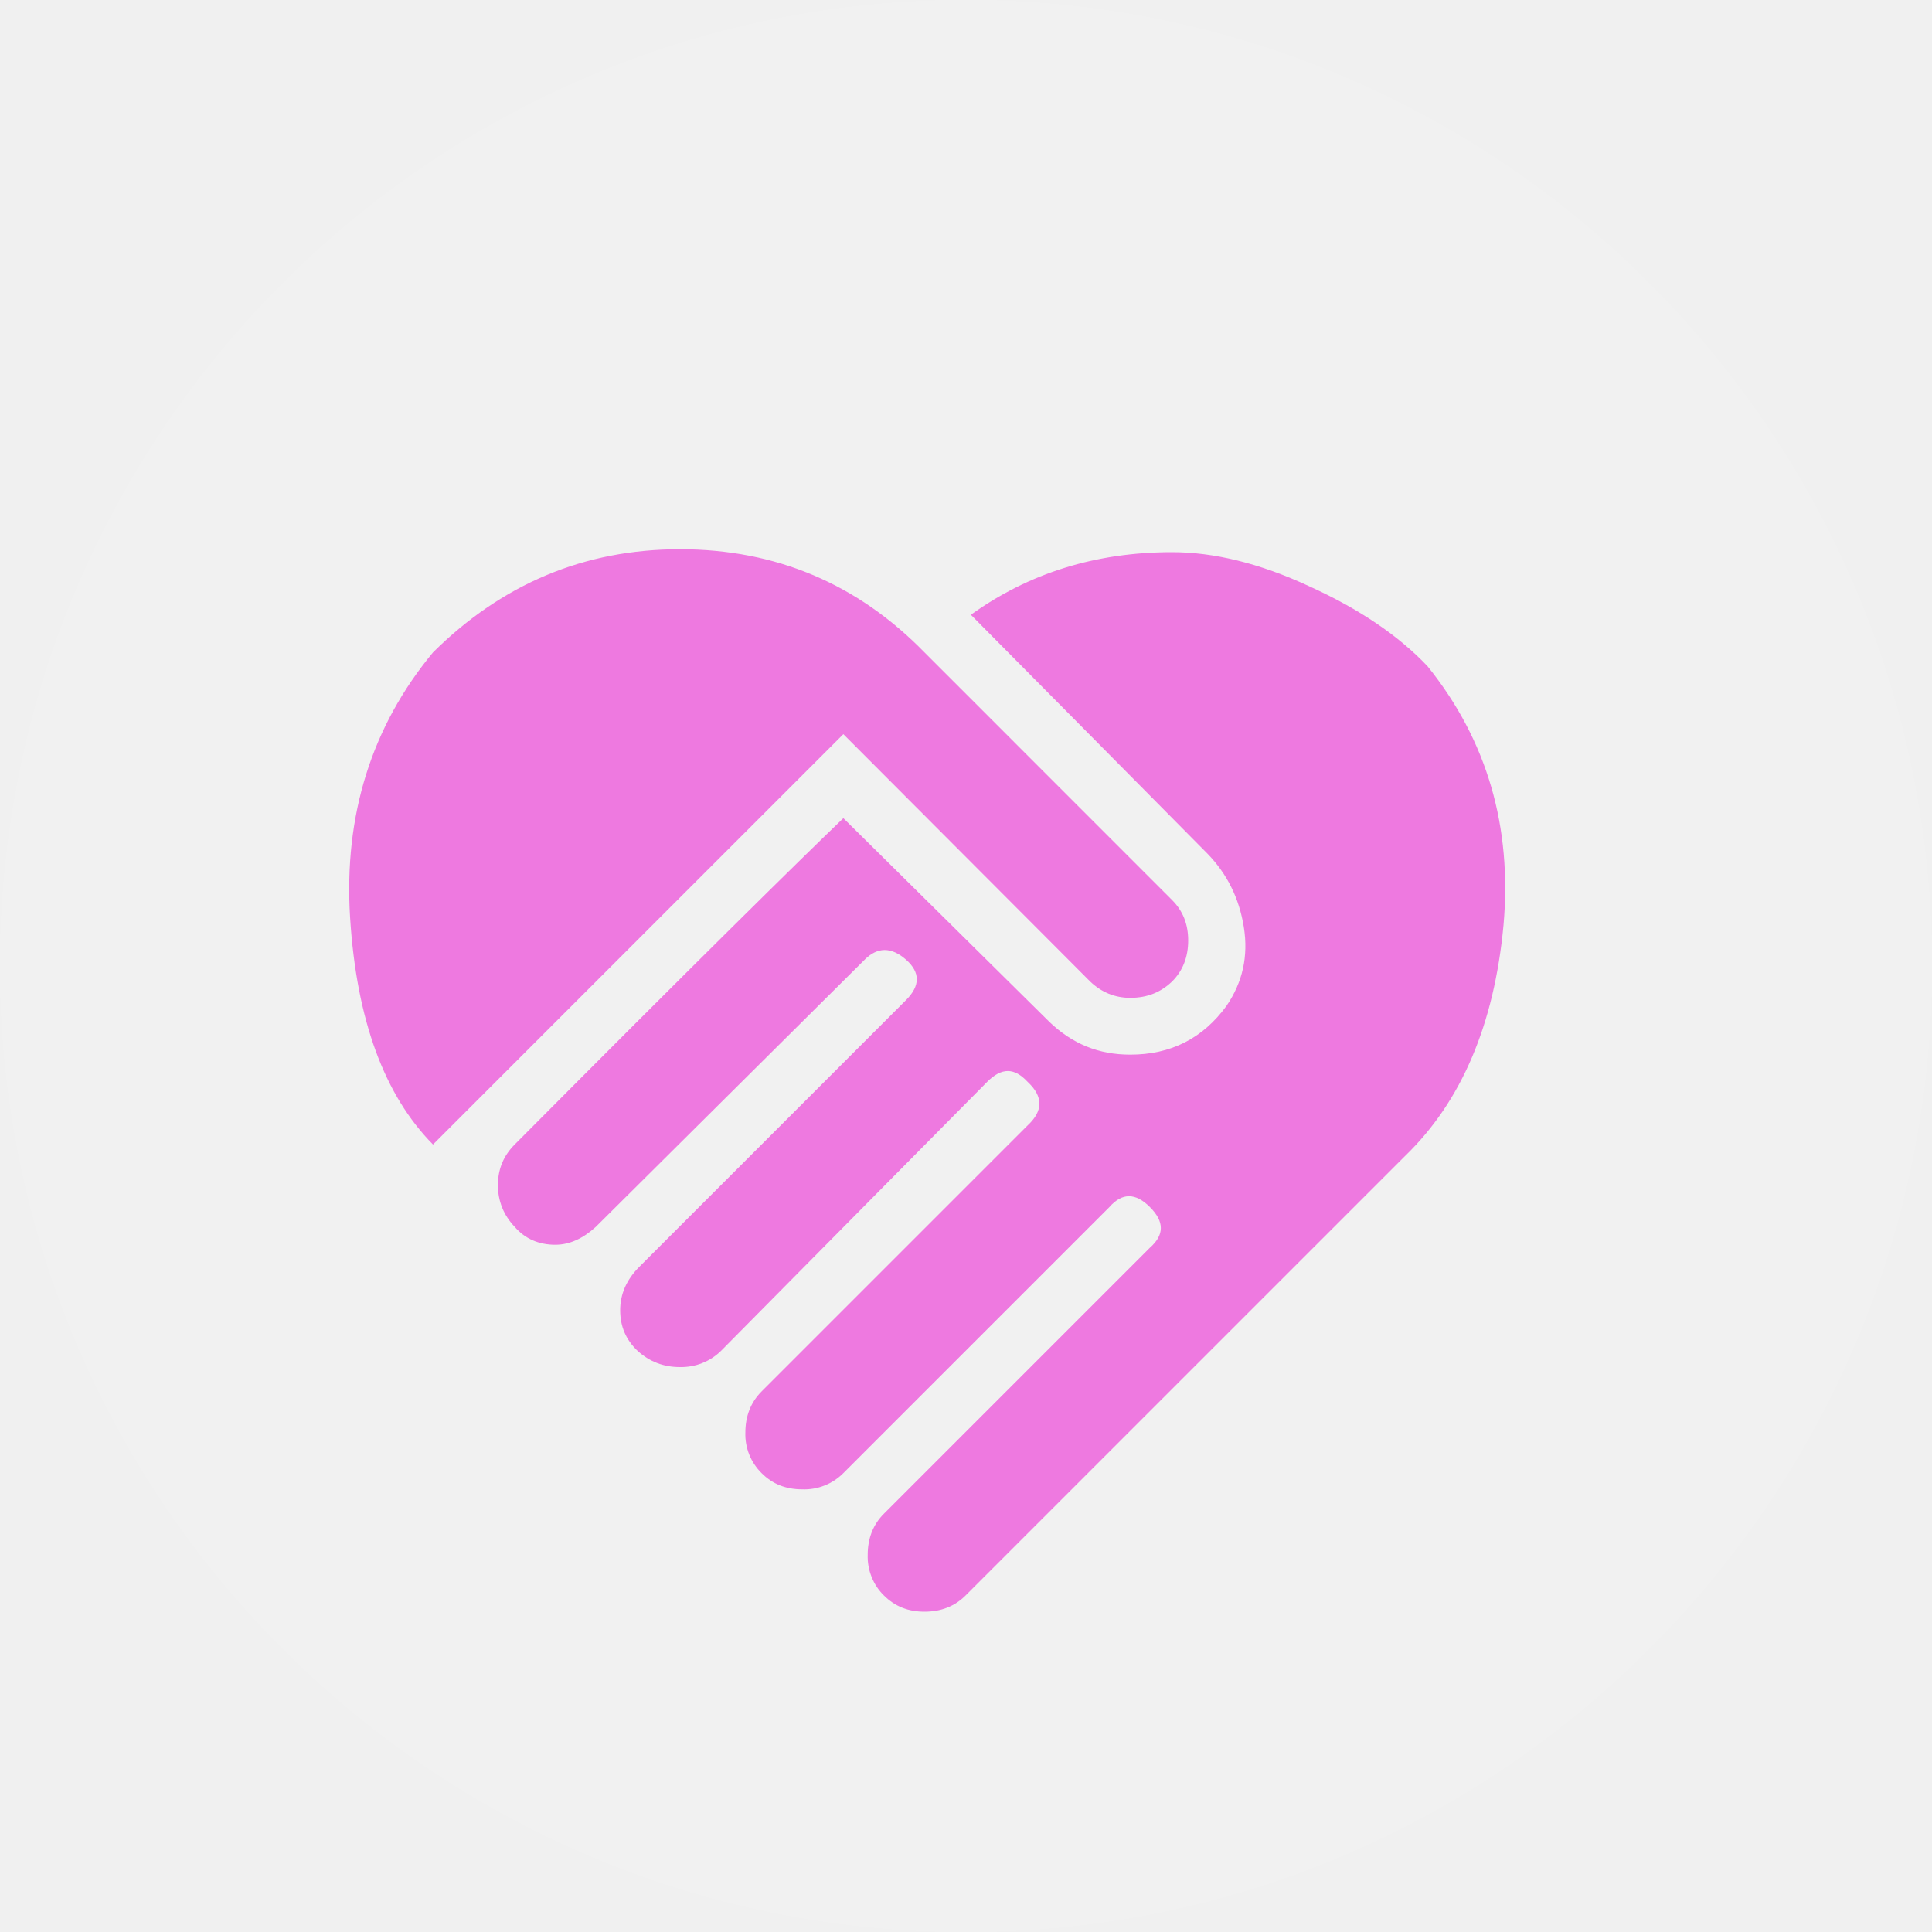
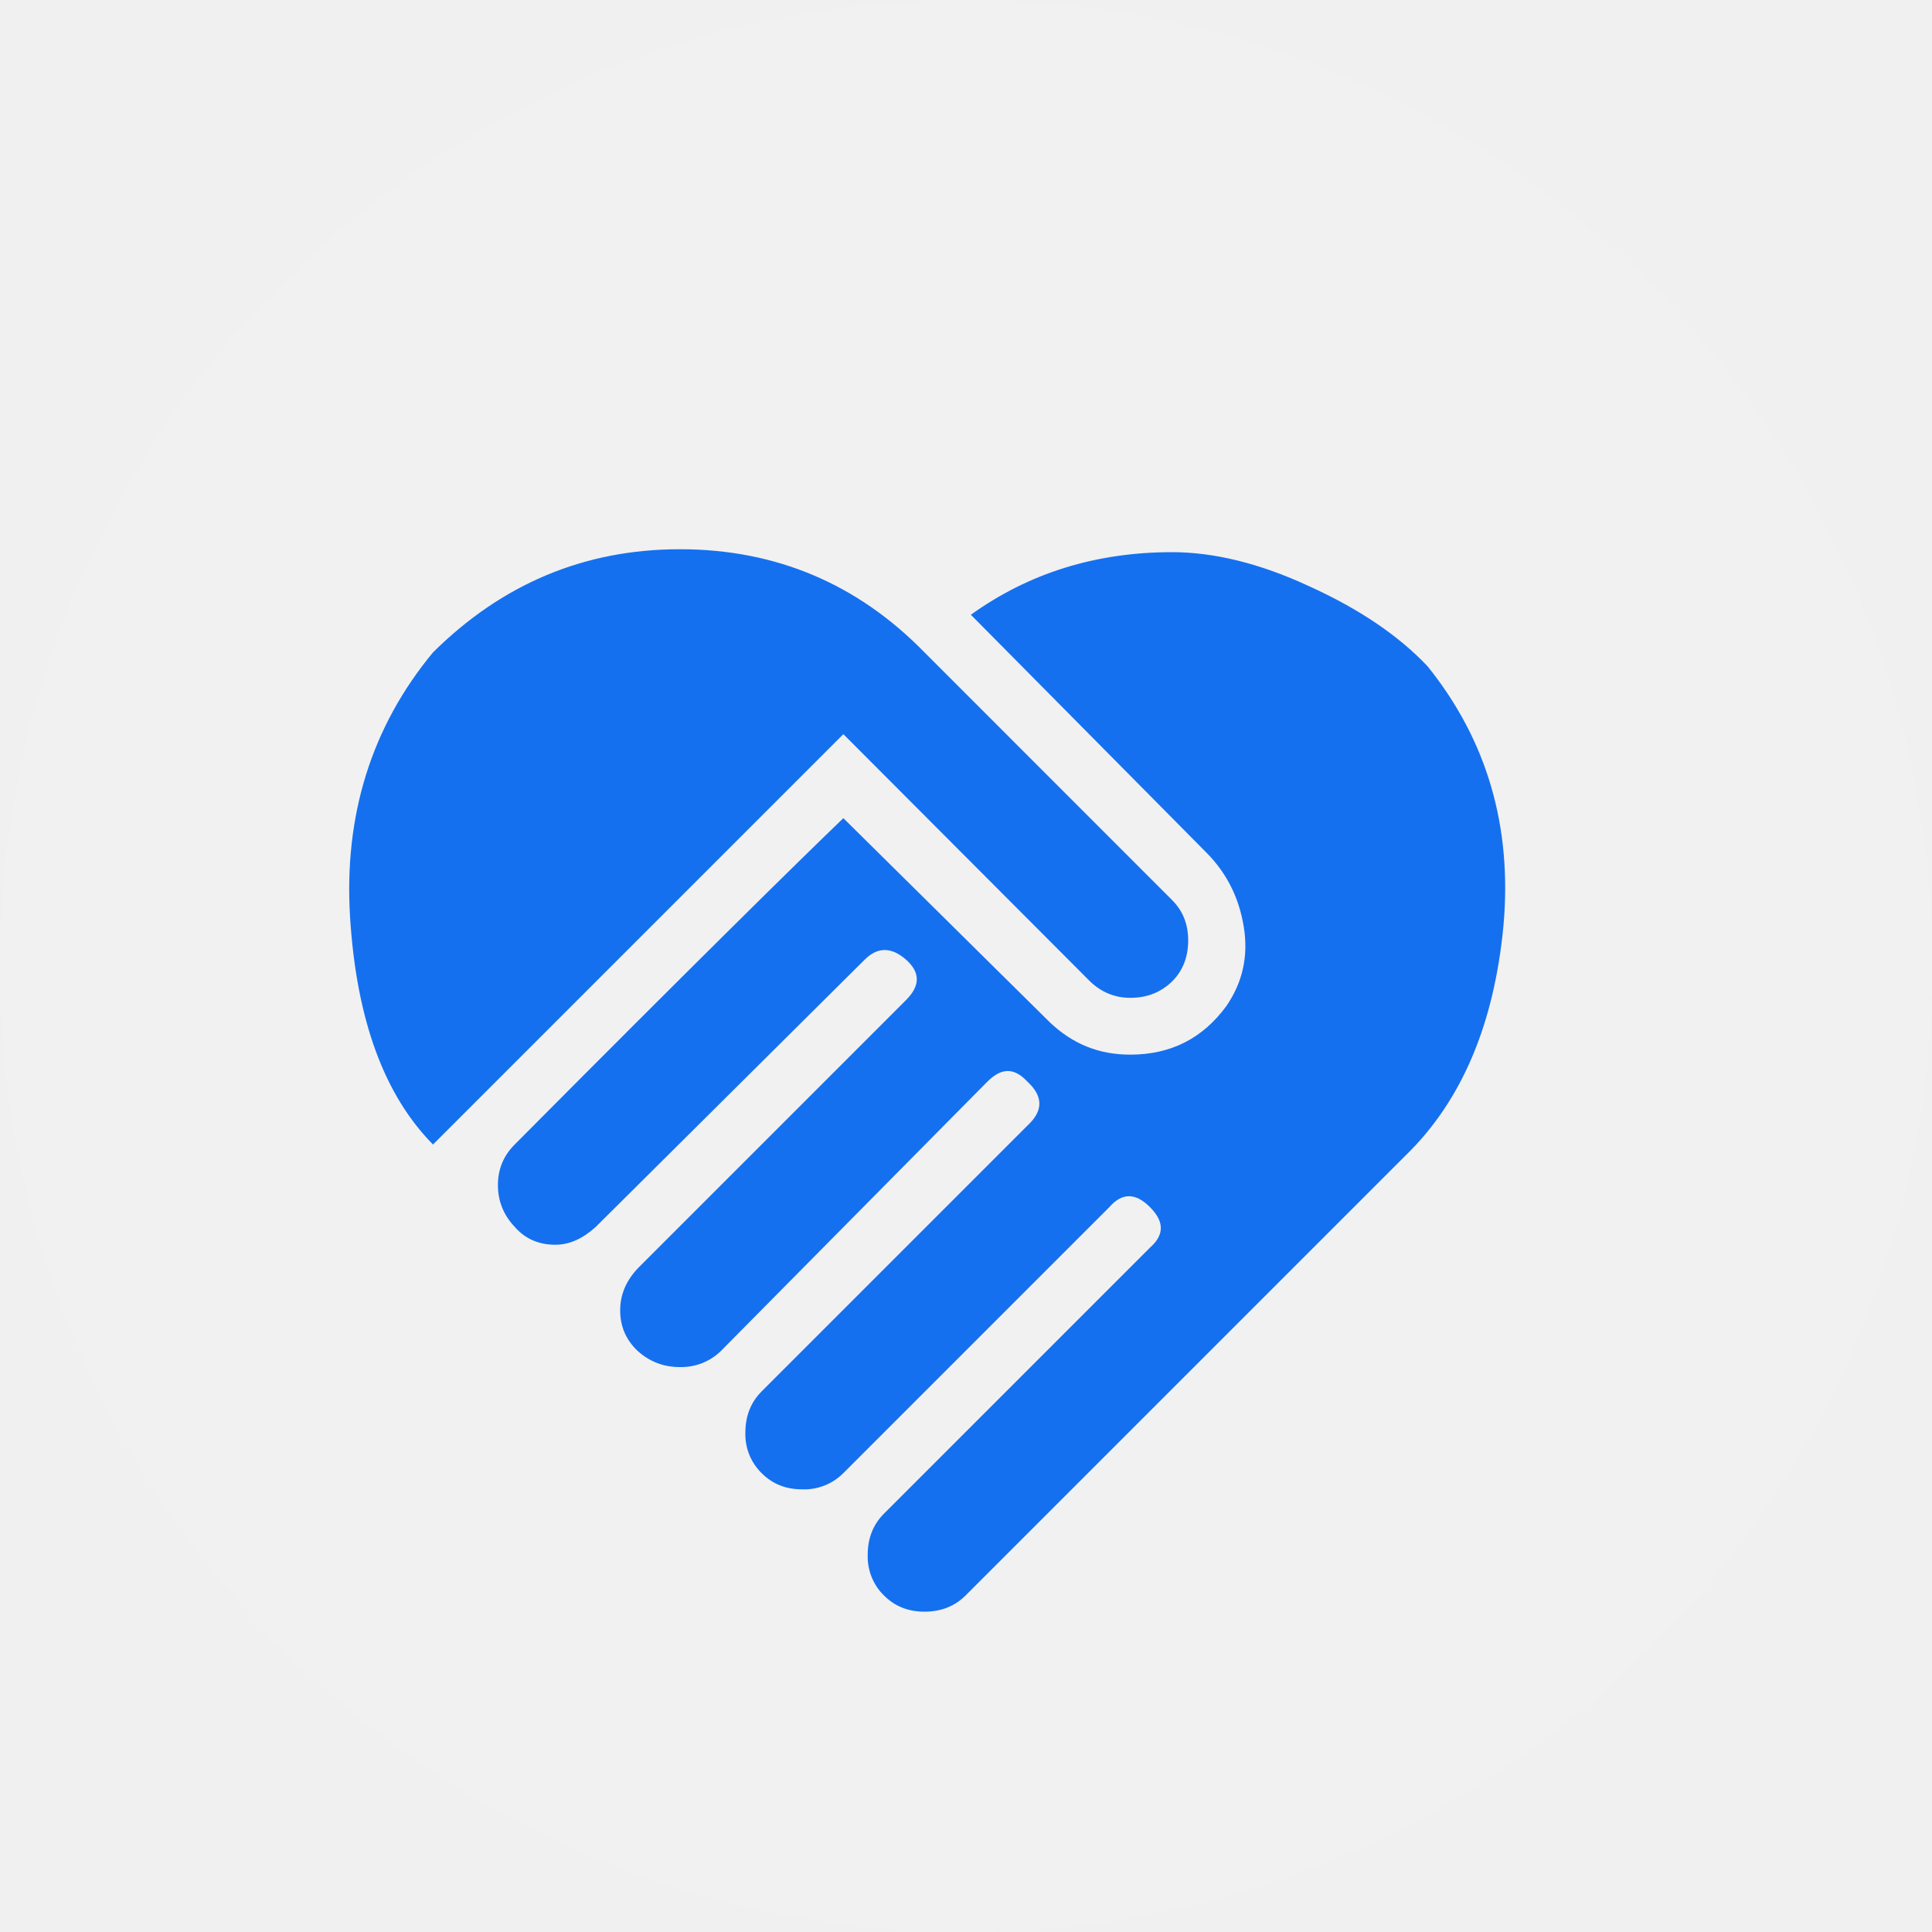
<svg xmlns="http://www.w3.org/2000/svg" width="25" height="25" viewBox="0 0 25 25" fill="none">
  <rect width="25" height="25" rx="12.5" fill="white" fill-opacity="0.1" />
-   <path d="M12.563 7.955C13.313 7.415 14.183 7.145 15.165 7.145C15.705 7.145 16.298 7.287 16.943 7.587C17.588 7.88 18.098 8.225 18.473 8.622C19.245 9.582 19.568 10.7 19.455 11.975C19.335 13.25 18.915 14.247 18.188 14.952L12.495 20.645C12.353 20.787 12.173 20.855 11.963 20.855C11.753 20.855 11.58 20.787 11.438 20.645C11.368 20.577 11.314 20.495 11.278 20.404C11.242 20.314 11.225 20.217 11.228 20.12C11.228 19.91 11.295 19.73 11.438 19.587L14.88 16.145C15.068 15.98 15.068 15.807 14.88 15.62C14.693 15.432 14.52 15.432 14.355 15.62L10.913 19.062C10.843 19.132 10.76 19.187 10.668 19.223C10.577 19.259 10.479 19.276 10.38 19.272C10.17 19.272 9.998 19.205 9.855 19.062C9.786 18.994 9.731 18.912 9.695 18.822C9.659 18.732 9.642 18.635 9.645 18.537C9.645 18.327 9.713 18.147 9.855 18.005L13.298 14.562C13.5 14.375 13.5 14.187 13.298 14C13.125 13.812 12.96 13.812 12.773 14L9.33 17.48C9.26 17.549 9.177 17.603 9.085 17.639C8.994 17.675 8.896 17.692 8.798 17.69C8.588 17.69 8.408 17.622 8.25 17.48C8.1 17.337 8.025 17.165 8.025 16.955C8.025 16.745 8.108 16.557 8.273 16.392L11.723 12.942C11.91 12.755 11.91 12.582 11.723 12.417C11.535 12.252 11.355 12.252 11.19 12.417L7.71 15.875C7.545 16.025 7.373 16.107 7.185 16.107C6.975 16.107 6.795 16.032 6.66 15.875C6.518 15.725 6.443 15.545 6.443 15.335C6.443 15.125 6.518 14.952 6.66 14.81C8.955 12.5 10.373 11.105 10.913 10.587L13.583 13.227C13.875 13.505 14.213 13.647 14.625 13.647C15.15 13.647 15.563 13.437 15.87 13.017C16.08 12.71 16.155 12.372 16.095 11.997C16.035 11.622 15.878 11.307 15.623 11.045L12.563 7.955ZM14.108 12.702L10.913 9.5L5.603 14.81C4.973 14.172 4.613 13.197 4.53 11.87C4.448 10.55 4.808 9.402 5.603 8.442C6.495 7.557 7.56 7.107 8.798 7.107C10.043 7.107 11.1 7.557 11.963 8.442L15.165 11.645C15.308 11.787 15.375 11.96 15.375 12.17C15.375 12.38 15.308 12.56 15.165 12.702C15.023 12.837 14.85 12.912 14.625 12.912C14.423 12.912 14.25 12.837 14.108 12.702Z" fill="#EE79E0" />
+   <path d="M12.563 7.955C13.313 7.415 14.183 7.145 15.165 7.145C15.705 7.145 16.298 7.287 16.943 7.587C17.588 7.88 18.098 8.225 18.473 8.622C19.245 9.582 19.568 10.7 19.455 11.975C19.335 13.25 18.915 14.247 18.188 14.952L12.495 20.645C12.353 20.787 12.173 20.855 11.963 20.855C11.753 20.855 11.58 20.787 11.438 20.645C11.368 20.577 11.314 20.495 11.278 20.404C11.242 20.314 11.225 20.217 11.228 20.12C11.228 19.91 11.295 19.73 11.438 19.587L14.88 16.145C15.068 15.98 15.068 15.807 14.88 15.62C14.693 15.432 14.52 15.432 14.355 15.62L10.913 19.062C10.843 19.132 10.76 19.187 10.668 19.223C10.577 19.259 10.479 19.276 10.38 19.272C10.17 19.272 9.998 19.205 9.855 19.062C9.786 18.994 9.731 18.912 9.695 18.822C9.659 18.732 9.642 18.635 9.645 18.537C9.645 18.327 9.713 18.147 9.855 18.005L13.298 14.562C13.5 14.375 13.5 14.187 13.298 14C13.125 13.812 12.96 13.812 12.773 14L9.33 17.48C9.26 17.549 9.177 17.603 9.085 17.639C8.994 17.675 8.896 17.692 8.798 17.69C8.588 17.69 8.408 17.622 8.25 17.48C8.1 17.337 8.025 17.165 8.025 16.955C8.025 16.745 8.108 16.557 8.273 16.392L11.723 12.942C11.91 12.755 11.91 12.582 11.723 12.417C11.535 12.252 11.355 12.252 11.19 12.417L7.71 15.875C7.545 16.025 7.373 16.107 7.185 16.107C6.975 16.107 6.795 16.032 6.66 15.875C6.518 15.725 6.443 15.545 6.443 15.335C6.443 15.125 6.518 14.952 6.66 14.81C8.955 12.5 10.373 11.105 10.913 10.587L13.583 13.227C13.875 13.505 14.213 13.647 14.625 13.647C15.15 13.647 15.563 13.437 15.87 13.017C16.08 12.71 16.155 12.372 16.095 11.997C16.035 11.622 15.878 11.307 15.623 11.045L12.563 7.955ZM14.108 12.702L10.913 9.5L5.603 14.81C4.973 14.172 4.613 13.197 4.53 11.87C4.448 10.55 4.808 9.402 5.603 8.442C6.495 7.557 7.56 7.107 8.798 7.107C10.043 7.107 11.1 7.557 11.963 8.442L15.165 11.645C15.308 11.787 15.375 11.96 15.375 12.17C15.375 12.38 15.308 12.56 15.165 12.702C15.023 12.837 14.85 12.912 14.625 12.912C14.423 12.912 14.25 12.837 14.108 12.702Z" fill="#1570EF" />
</svg>
